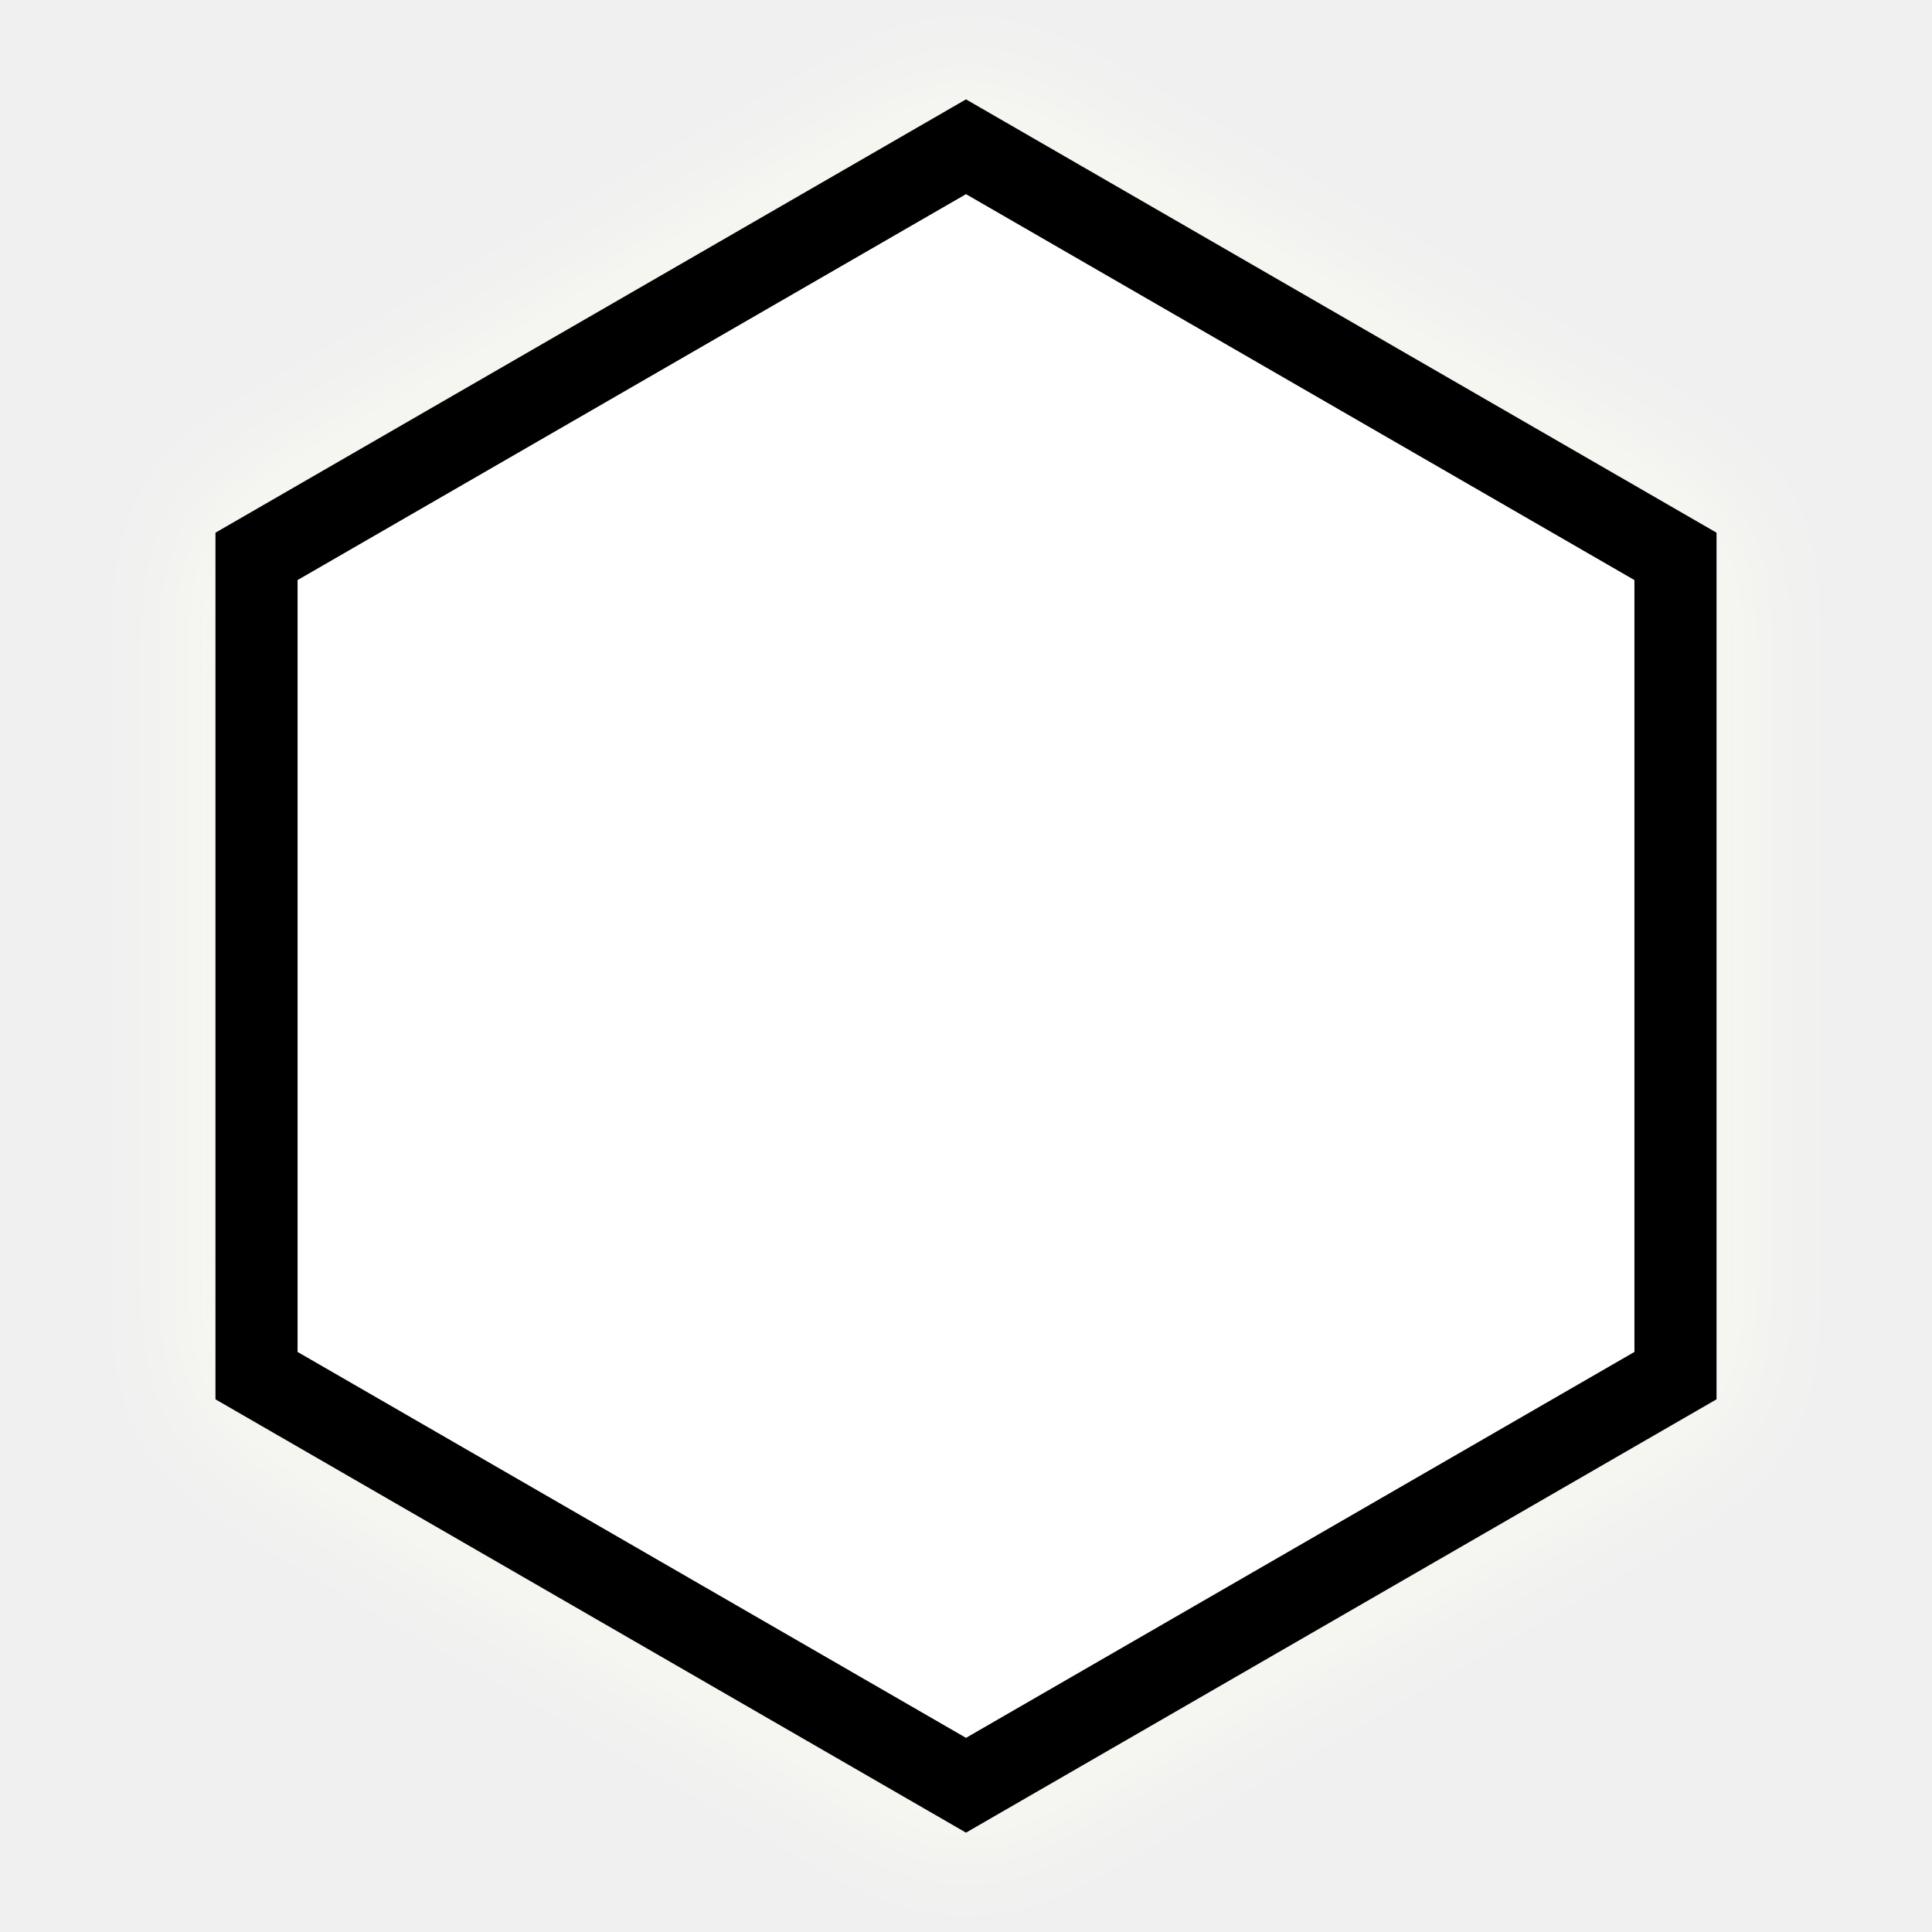
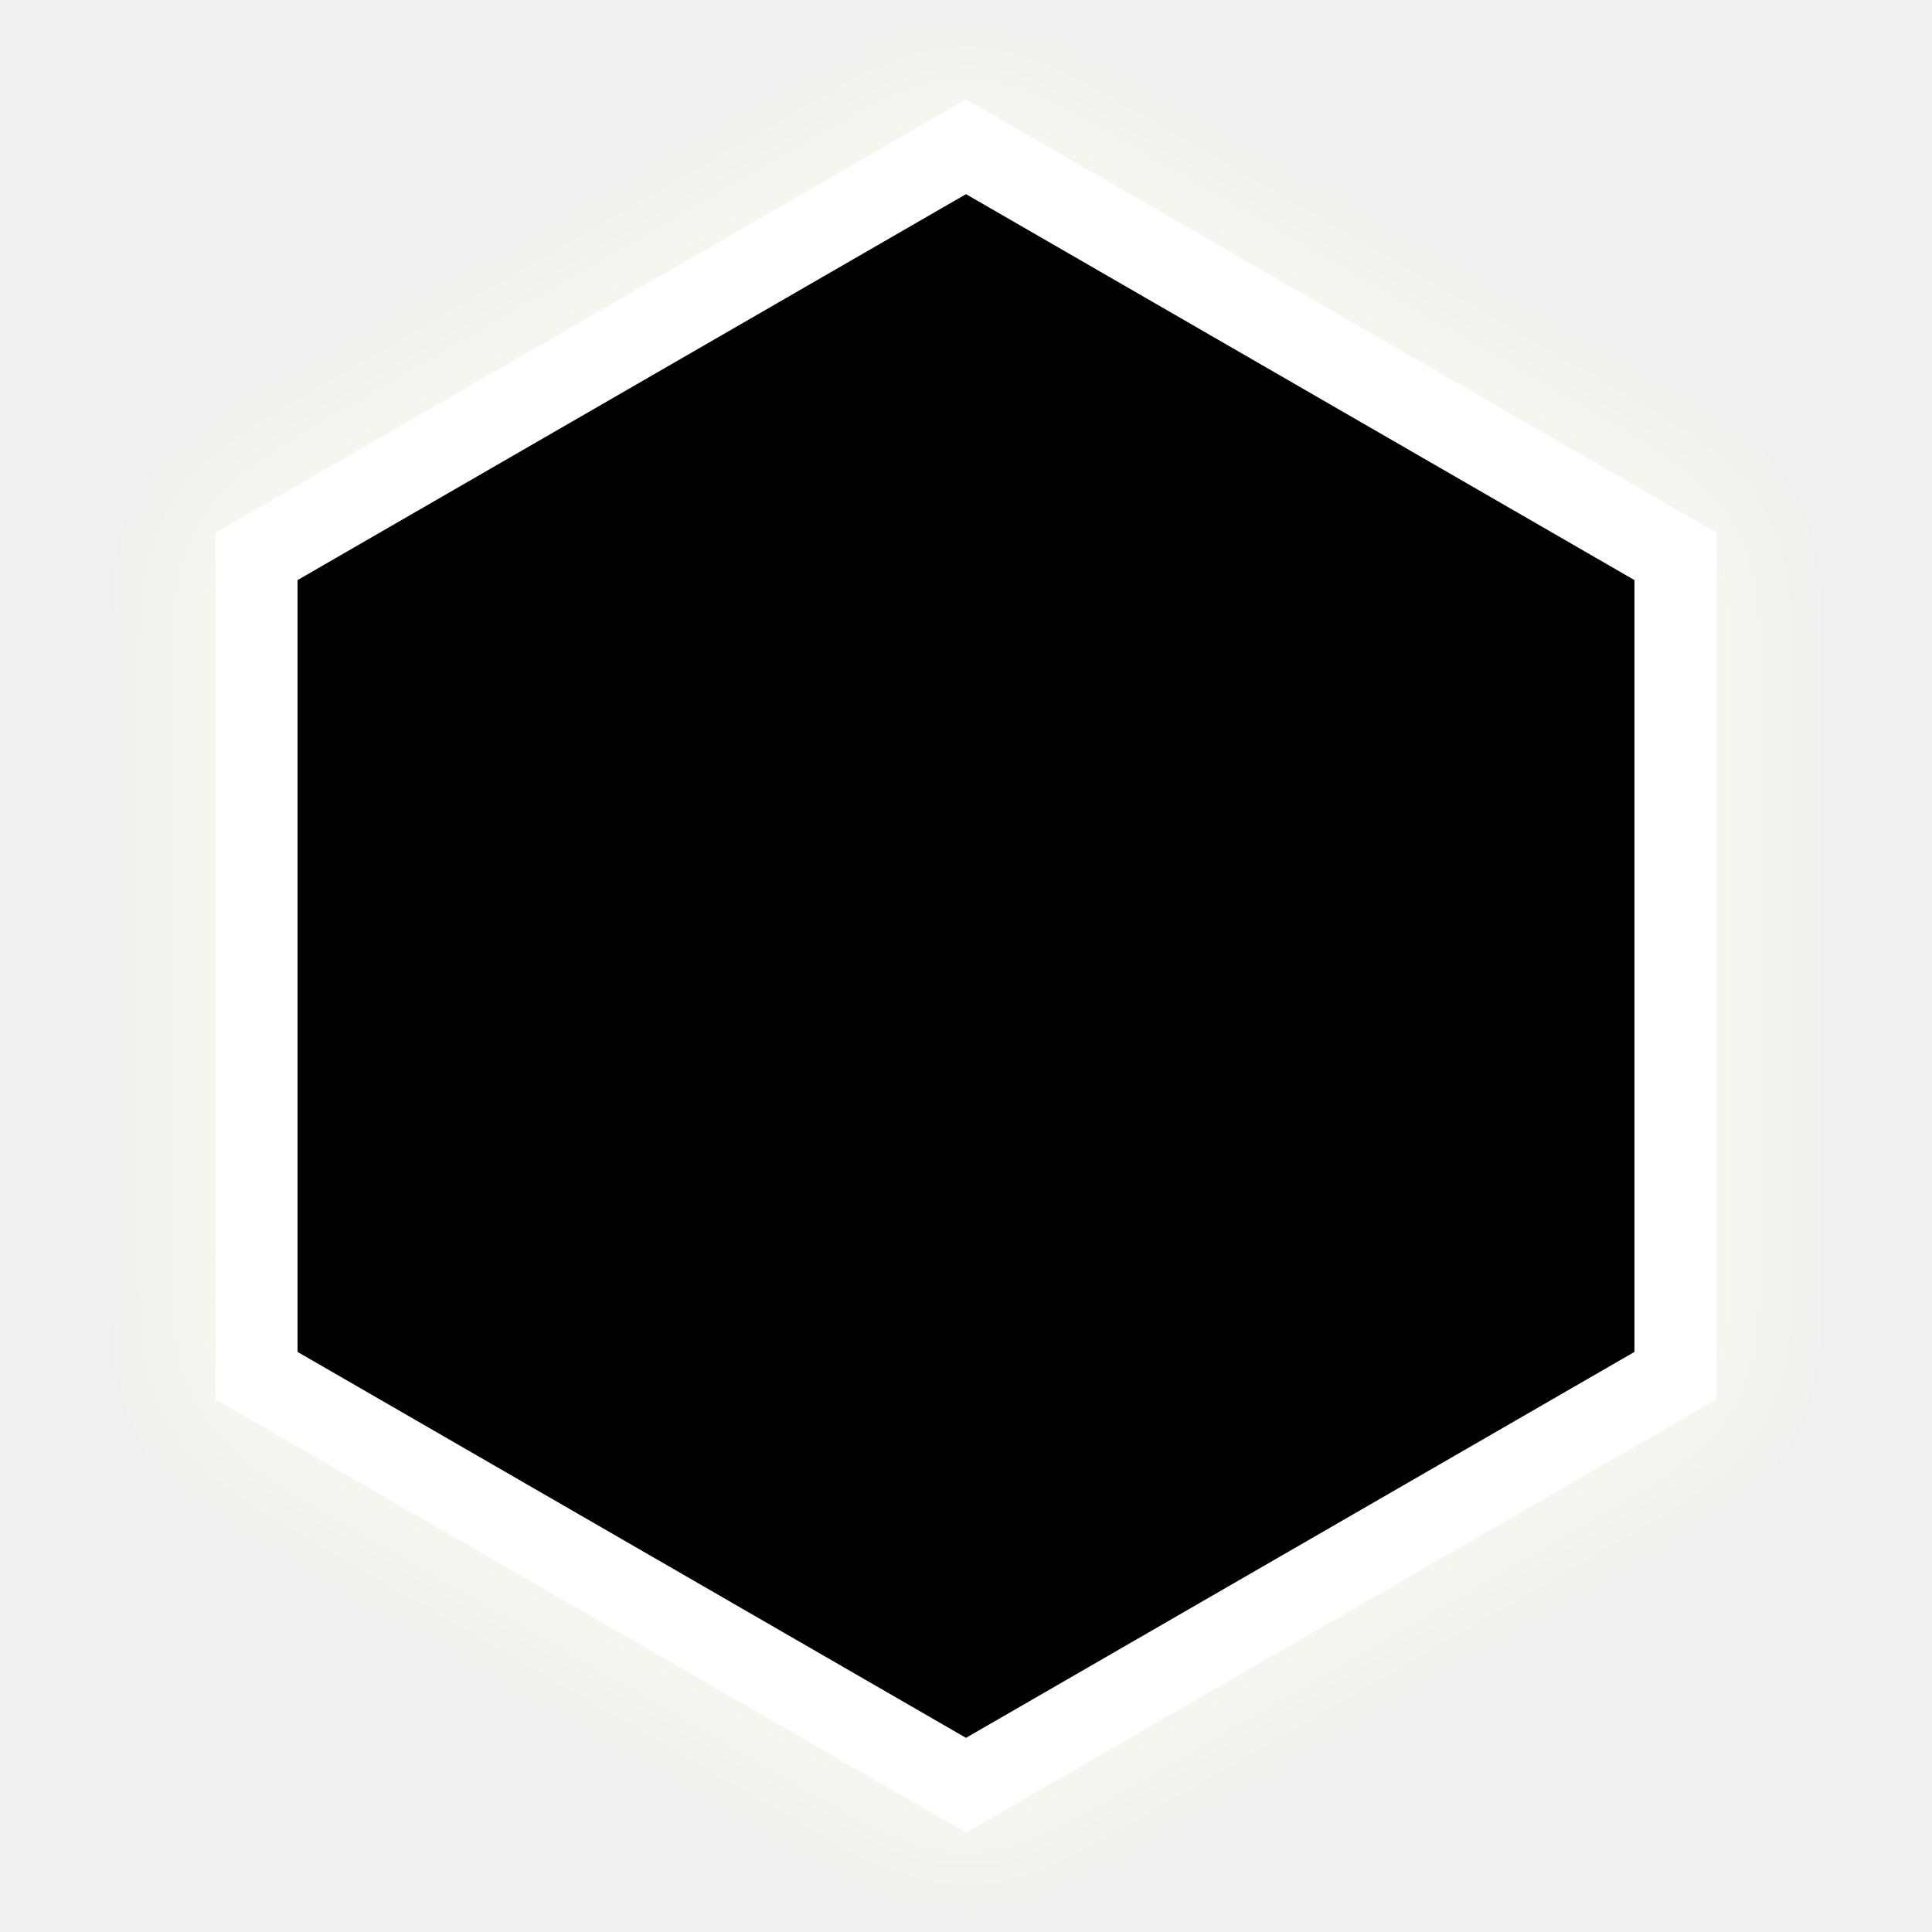
<svg xmlns="http://www.w3.org/2000/svg" width="235.356mm" height="235.356mm" viewBox="0 0 235.356 235.356" version="1.1" id="svg8">
  <defs id="defs2">
    <filter style="color-interpolation-filters:sRGB" id="filter865" x="-0.103" width="1.207" y="-0.09" height="1.179">
      <feGaussianBlur stdDeviation="7.449" id="feGaussianBlur867" />
    </filter>
  </defs>
  <g id="layer1" transform="translate(22.14505,38.39232)">
    <path id="path23-3-3" d="M 181.962,129.186 95.533,179.086 9.104,129.186 9.104,29.386 95.533,-20.514 181.962,29.386 Z" style="fill:none;fill-opacity:1;stroke:#fffff3;stroke-width:10;stroke-miterlimit:4;stroke-dasharray:none;stroke-opacity:1;filter:url(#filter865)" />
-     <path id="path23-3" d="M 181.962,129.186 95.533,179.086 9.104,129.186 9.104,29.386 95.533,-20.514 181.962,29.386 Z" style="fill:#ffffff;fill-opacity:1;stroke:#000000;stroke-width:10;stroke-miterlimit:4;stroke-dasharray:none;stroke-opacity:1" />
+     <path id="path23-3" d="M 181.962,129.186 95.533,179.086 9.104,129.186 9.104,29.386 95.533,-20.514 181.962,29.386 Z" style="fill:#000000;fill-opacity:1;stroke:#ffffff;stroke-width:10;stroke-miterlimit:4;stroke-dasharray:none;stroke-opacity:1" />
  </g>
</svg>
